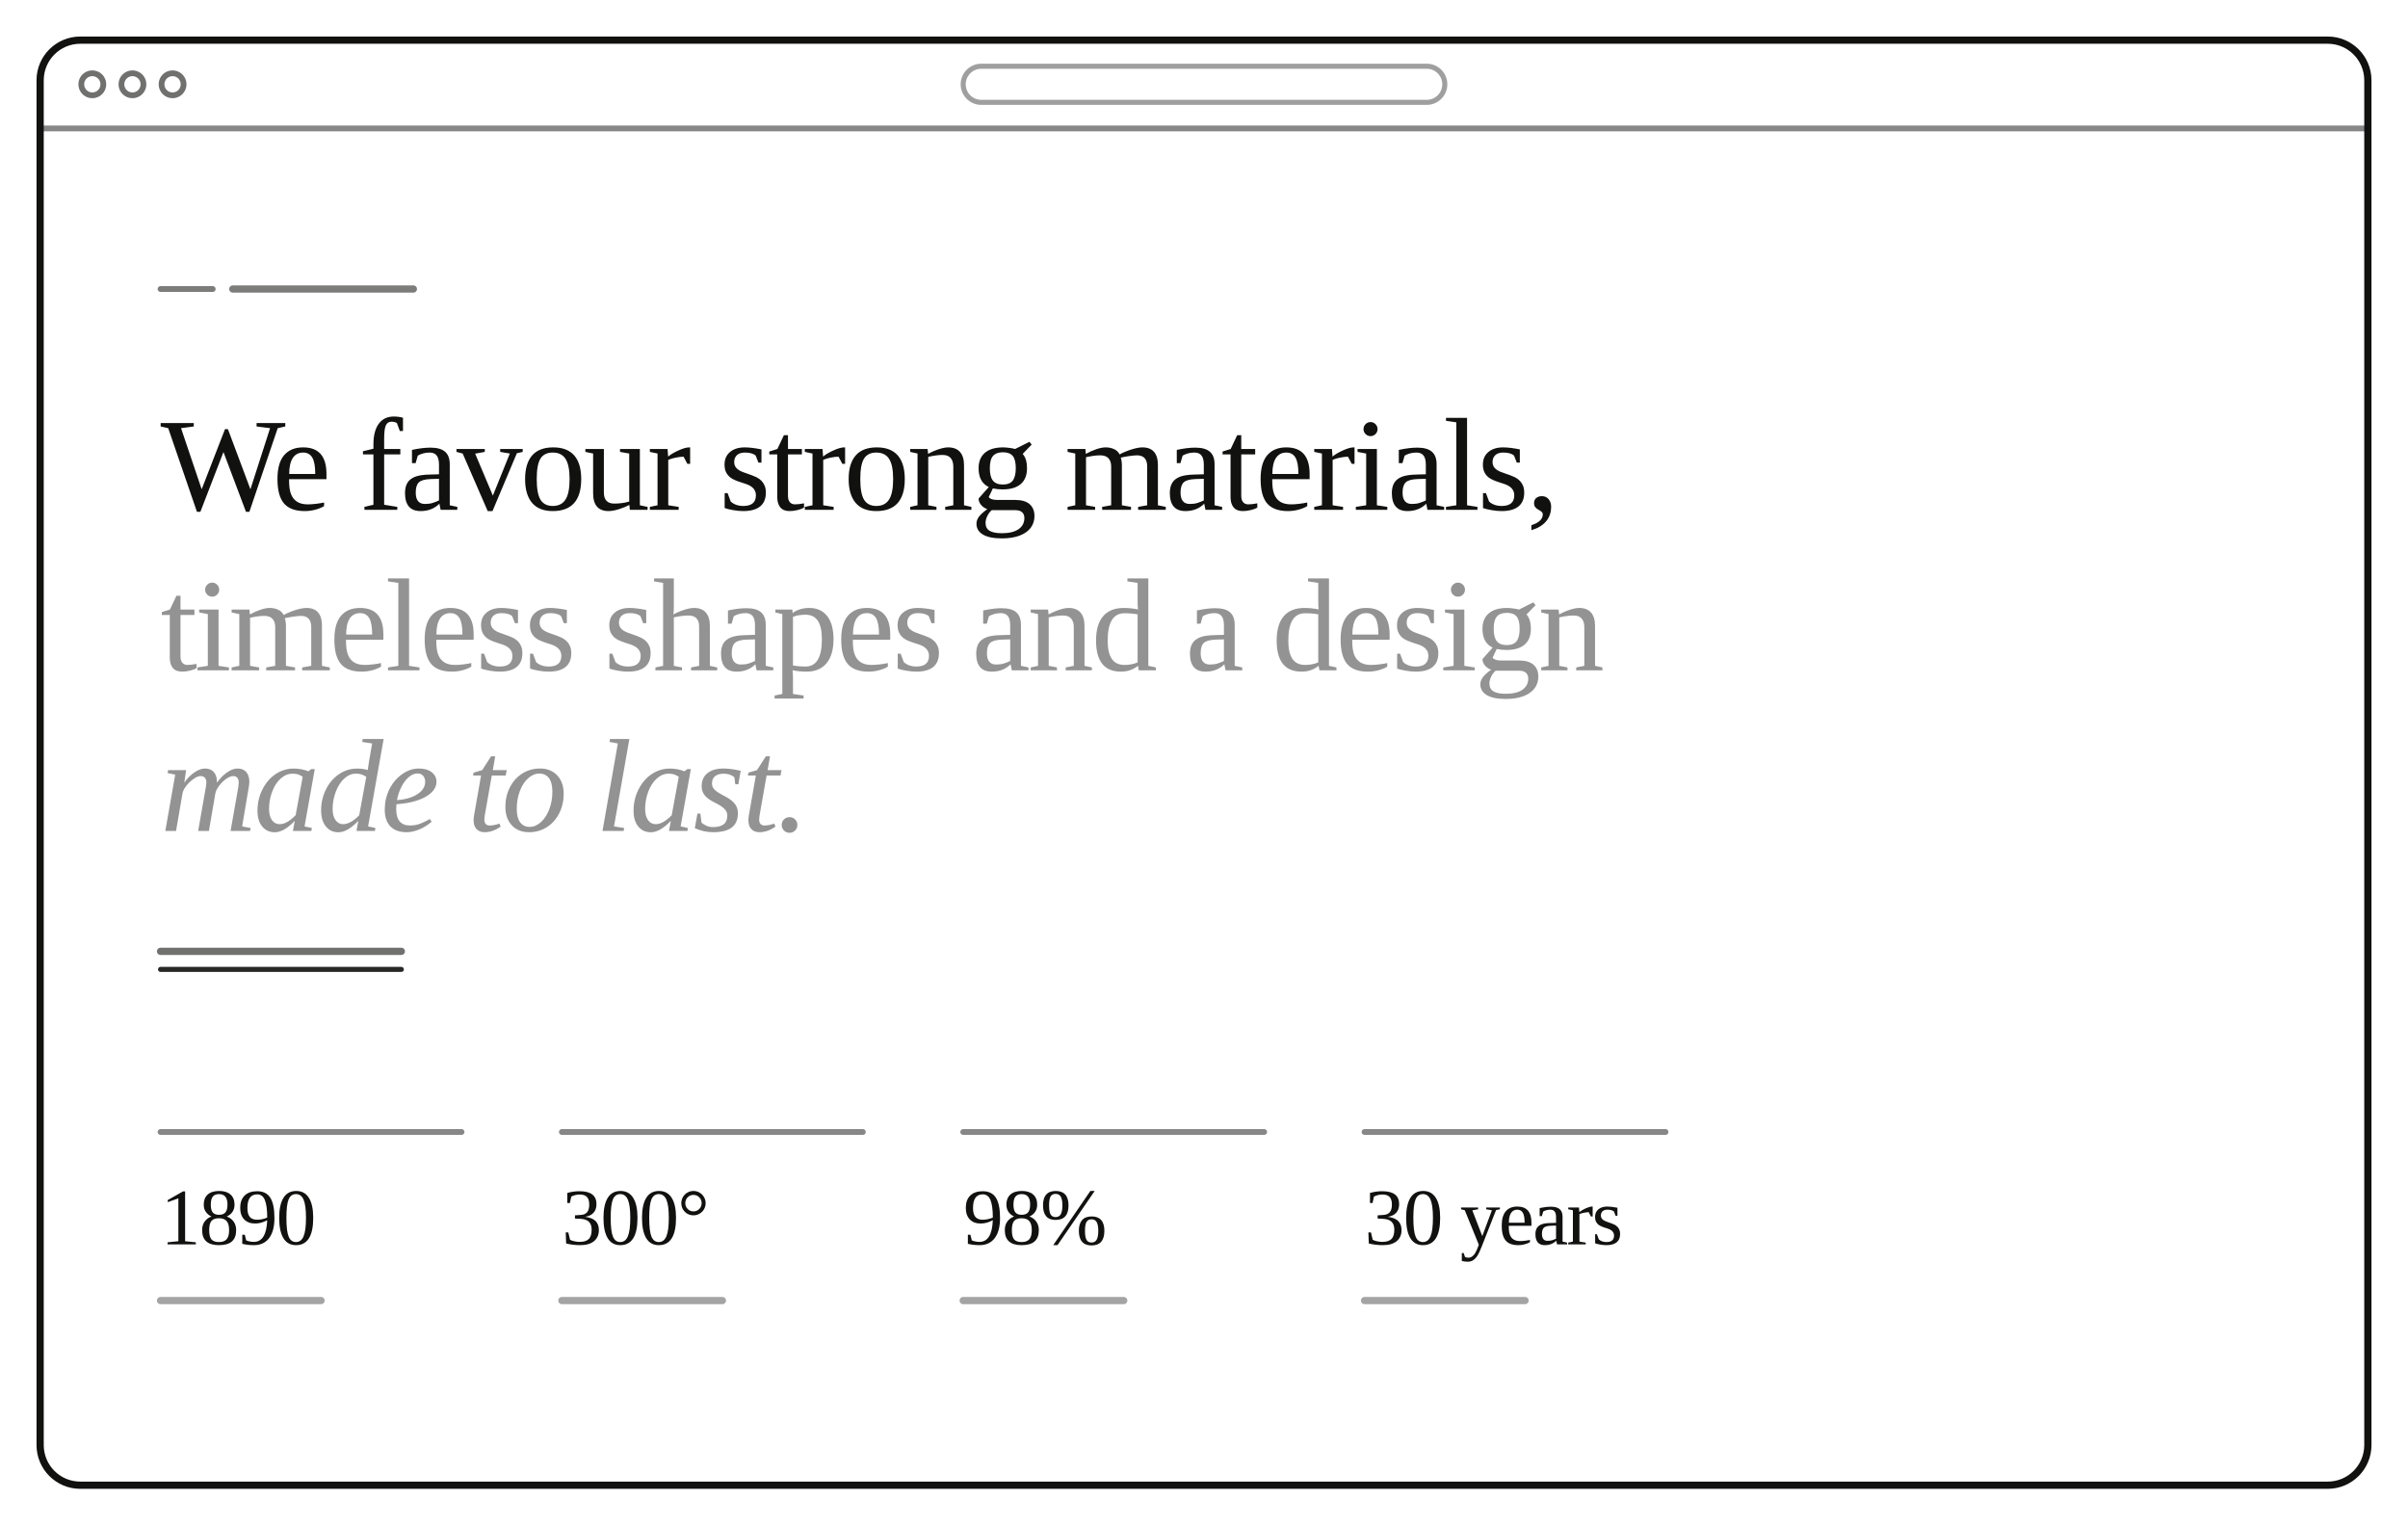
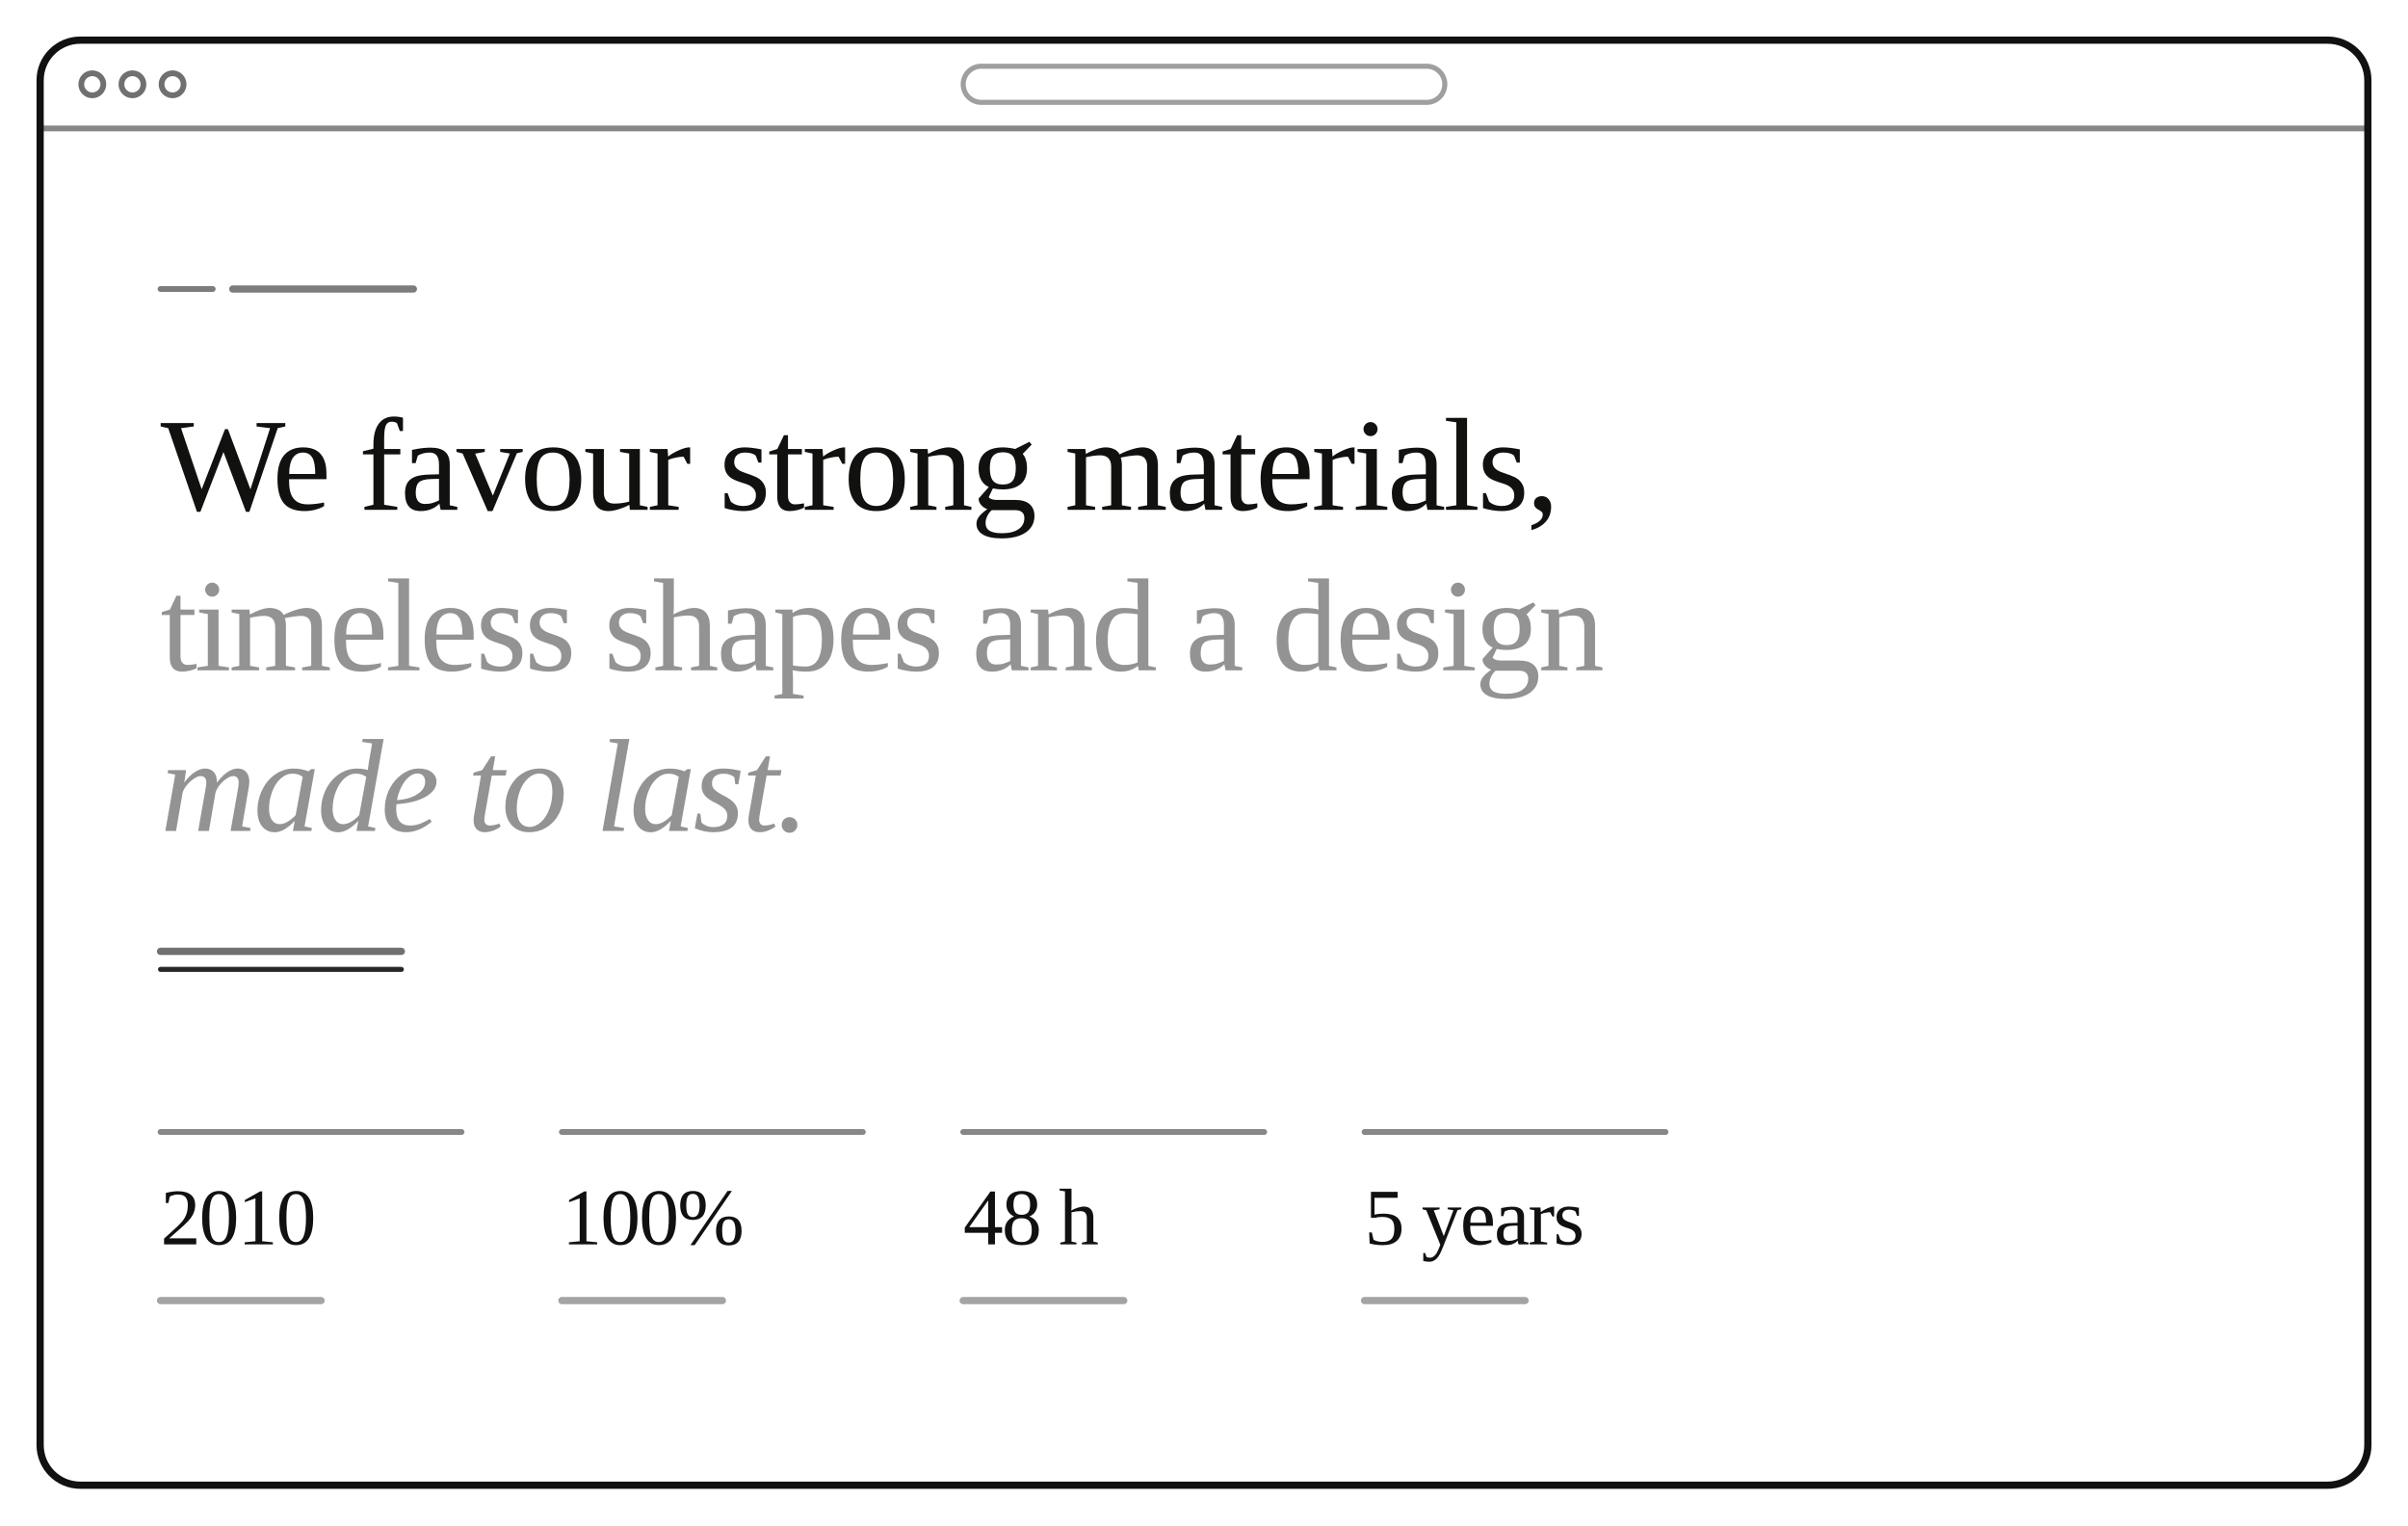
<svg xmlns="http://www.w3.org/2000/svg" viewBox="0 0 1200 760" aria-hidden="true">
  <defs>
    <pattern id="s-lf-manifesto-m-h" width="13" height="13" patternUnits="userSpaceOnUse" patternTransform="rotate(45)">
      <line x1="0" y1="0" x2="0" y2="13" stroke="#111110" stroke-width="2.34" stroke-opacity=".2" />
    </pattern>
    <clipPath id="s-lf-manifesto-m-c">
      <path d="M20,64 H1180 V720 a20,20 0 0 1 -20,20 H40 a20,20 0 0 1 -20,-20 Z" />
    </clipPath>
  </defs>
  <rect x="20" y="20" width="1160" height="720" rx="20" fill="none" stroke="#111110" stroke-width="3.60" />
  <line x1="20" y1="64" x2="1180" y2="64" stroke="#111110" stroke-width="2.88" stroke-opacity=".5" />
  <circle cx="46" cy="42" r="5.5" fill="none" stroke="#111110" stroke-width="2.88" stroke-opacity=".6" />
  <circle cx="66" cy="42" r="5.5" fill="none" stroke="#111110" stroke-width="2.88" stroke-opacity=".6" />
  <circle cx="86" cy="42" r="5.5" fill="none" stroke="#111110" stroke-width="2.88" stroke-opacity=".6" />
  <rect x="480" y="33" width="240" height="18" rx="9" fill="none" stroke="#111110" stroke-width="2.52" stroke-opacity=".4" />
  <g clip-path="url(#s-lf-manifesto-m-c)">
    <g transform="translate(20 64)">
      <line x1="60" y1="80" x2="86" y2="80" stroke="#111110" stroke-width="2.88" stroke-opacity="0.55" fill="none" stroke-linecap="round" stroke-linejoin="round" />
      <line x1="96" y1="80" x2="186" y2="80" stroke="#111110" stroke-width="3.60" stroke-opacity="0.55" fill="none" stroke-linecap="round" stroke-linejoin="round" />
      <text x="60" y="190" font-family="Fraunces, Georgia, 'Times New Roman', serif" font-size="66" font-weight="300" letter-spacing="-1.32" text-anchor="start" fill="#111110" fill-opacity="1.0">We favour strong materials,</text>
      <text x="60" y="270" font-family="Fraunces, Georgia, 'Times New Roman', serif" font-size="66" font-weight="300" letter-spacing="-1.32" text-anchor="start" fill="#111110" fill-opacity="0.45">timeless shapes and a design</text>
      <text x="60" y="350" font-family="Fraunces, Georgia, 'Times New Roman', serif" font-size="66" font-weight="300" font-style="italic" letter-spacing="-1.32" text-anchor="start" fill="#111110" fill-opacity="0.45">made to last.</text>
      <line x1="60" y1="410" x2="180" y2="410" stroke="#111110" stroke-width="3.60" stroke-opacity="0.6" fill="none" stroke-linecap="round" stroke-linejoin="round" />
      <line x1="60" y1="419" x2="180" y2="419" stroke="#111110" stroke-width="2.52" stroke-opacity="0.9" fill="none" stroke-linecap="round" stroke-linejoin="round" />
      <line x1="60" y1="500" x2="210" y2="500" stroke="#111110" stroke-width="2.88" stroke-opacity="0.5" fill="none" stroke-linecap="round" stroke-linejoin="round" />
-       <text x="60" y="556" font-family="Fraunces, Georgia, 'Times New Roman', serif" font-size="40" font-weight="300" letter-spacing="-0.80" text-anchor="start" fill="#111110" fill-opacity="1.0">1890</text>
+       <text x="60" y="556" font-family="Fraunces, Georgia, 'Times New Roman', serif" font-size="40" font-weight="300" letter-spacing="-0.80" text-anchor="start" fill="#111110" fill-opacity="1.0">2010</text>
      <line x1="60" y1="584" x2="140" y2="584" stroke="#111110" stroke-width="3.60" stroke-opacity="0.38" fill="none" stroke-linecap="round" stroke-linejoin="round" />
      <line x1="260" y1="500" x2="410" y2="500" stroke="#111110" stroke-width="2.88" stroke-opacity="0.5" fill="none" stroke-linecap="round" stroke-linejoin="round" />
-       <text x="260" y="556" font-family="Fraunces, Georgia, 'Times New Roman', serif" font-size="40" font-weight="300" letter-spacing="-0.80" text-anchor="start" fill="#111110" fill-opacity="1.0">300°</text>
+       <text x="260" y="556" font-family="Fraunces, Georgia, 'Times New Roman', serif" font-size="40" font-weight="300" letter-spacing="-0.80" text-anchor="start" fill="#111110" fill-opacity="1.0">100%</text>
      <line x1="260" y1="584" x2="340" y2="584" stroke="#111110" stroke-width="3.60" stroke-opacity="0.38" fill="none" stroke-linecap="round" stroke-linejoin="round" />
      <line x1="460" y1="500" x2="610" y2="500" stroke="#111110" stroke-width="2.88" stroke-opacity="0.5" fill="none" stroke-linecap="round" stroke-linejoin="round" />
-       <text x="460" y="556" font-family="Fraunces, Georgia, 'Times New Roman', serif" font-size="40" font-weight="300" letter-spacing="-0.80" text-anchor="start" fill="#111110" fill-opacity="1.0">98%</text>
+       <text x="460" y="556" font-family="Fraunces, Georgia, 'Times New Roman', serif" font-size="40" font-weight="300" letter-spacing="-0.80" text-anchor="start" fill="#111110" fill-opacity="1.0">48 h</text>
      <line x1="460" y1="584" x2="540" y2="584" stroke="#111110" stroke-width="3.60" stroke-opacity="0.38" fill="none" stroke-linecap="round" stroke-linejoin="round" />
      <line x1="660" y1="500" x2="810" y2="500" stroke="#111110" stroke-width="2.88" stroke-opacity="0.5" fill="none" stroke-linecap="round" stroke-linejoin="round" />
-       <text x="660" y="556" font-family="Fraunces, Georgia, 'Times New Roman', serif" font-size="40" font-weight="300" letter-spacing="-0.80" text-anchor="start" fill="#111110" fill-opacity="1.0">30 years</text>
+       <text x="660" y="556" font-family="Fraunces, Georgia, 'Times New Roman', serif" font-size="40" font-weight="300" letter-spacing="-0.80" text-anchor="start" fill="#111110" fill-opacity="1.0">5 years</text>
      <line x1="660" y1="584" x2="740" y2="584" stroke="#111110" stroke-width="3.60" stroke-opacity="0.38" fill="none" stroke-linecap="round" stroke-linejoin="round" />
    </g>
  </g>
</svg>
